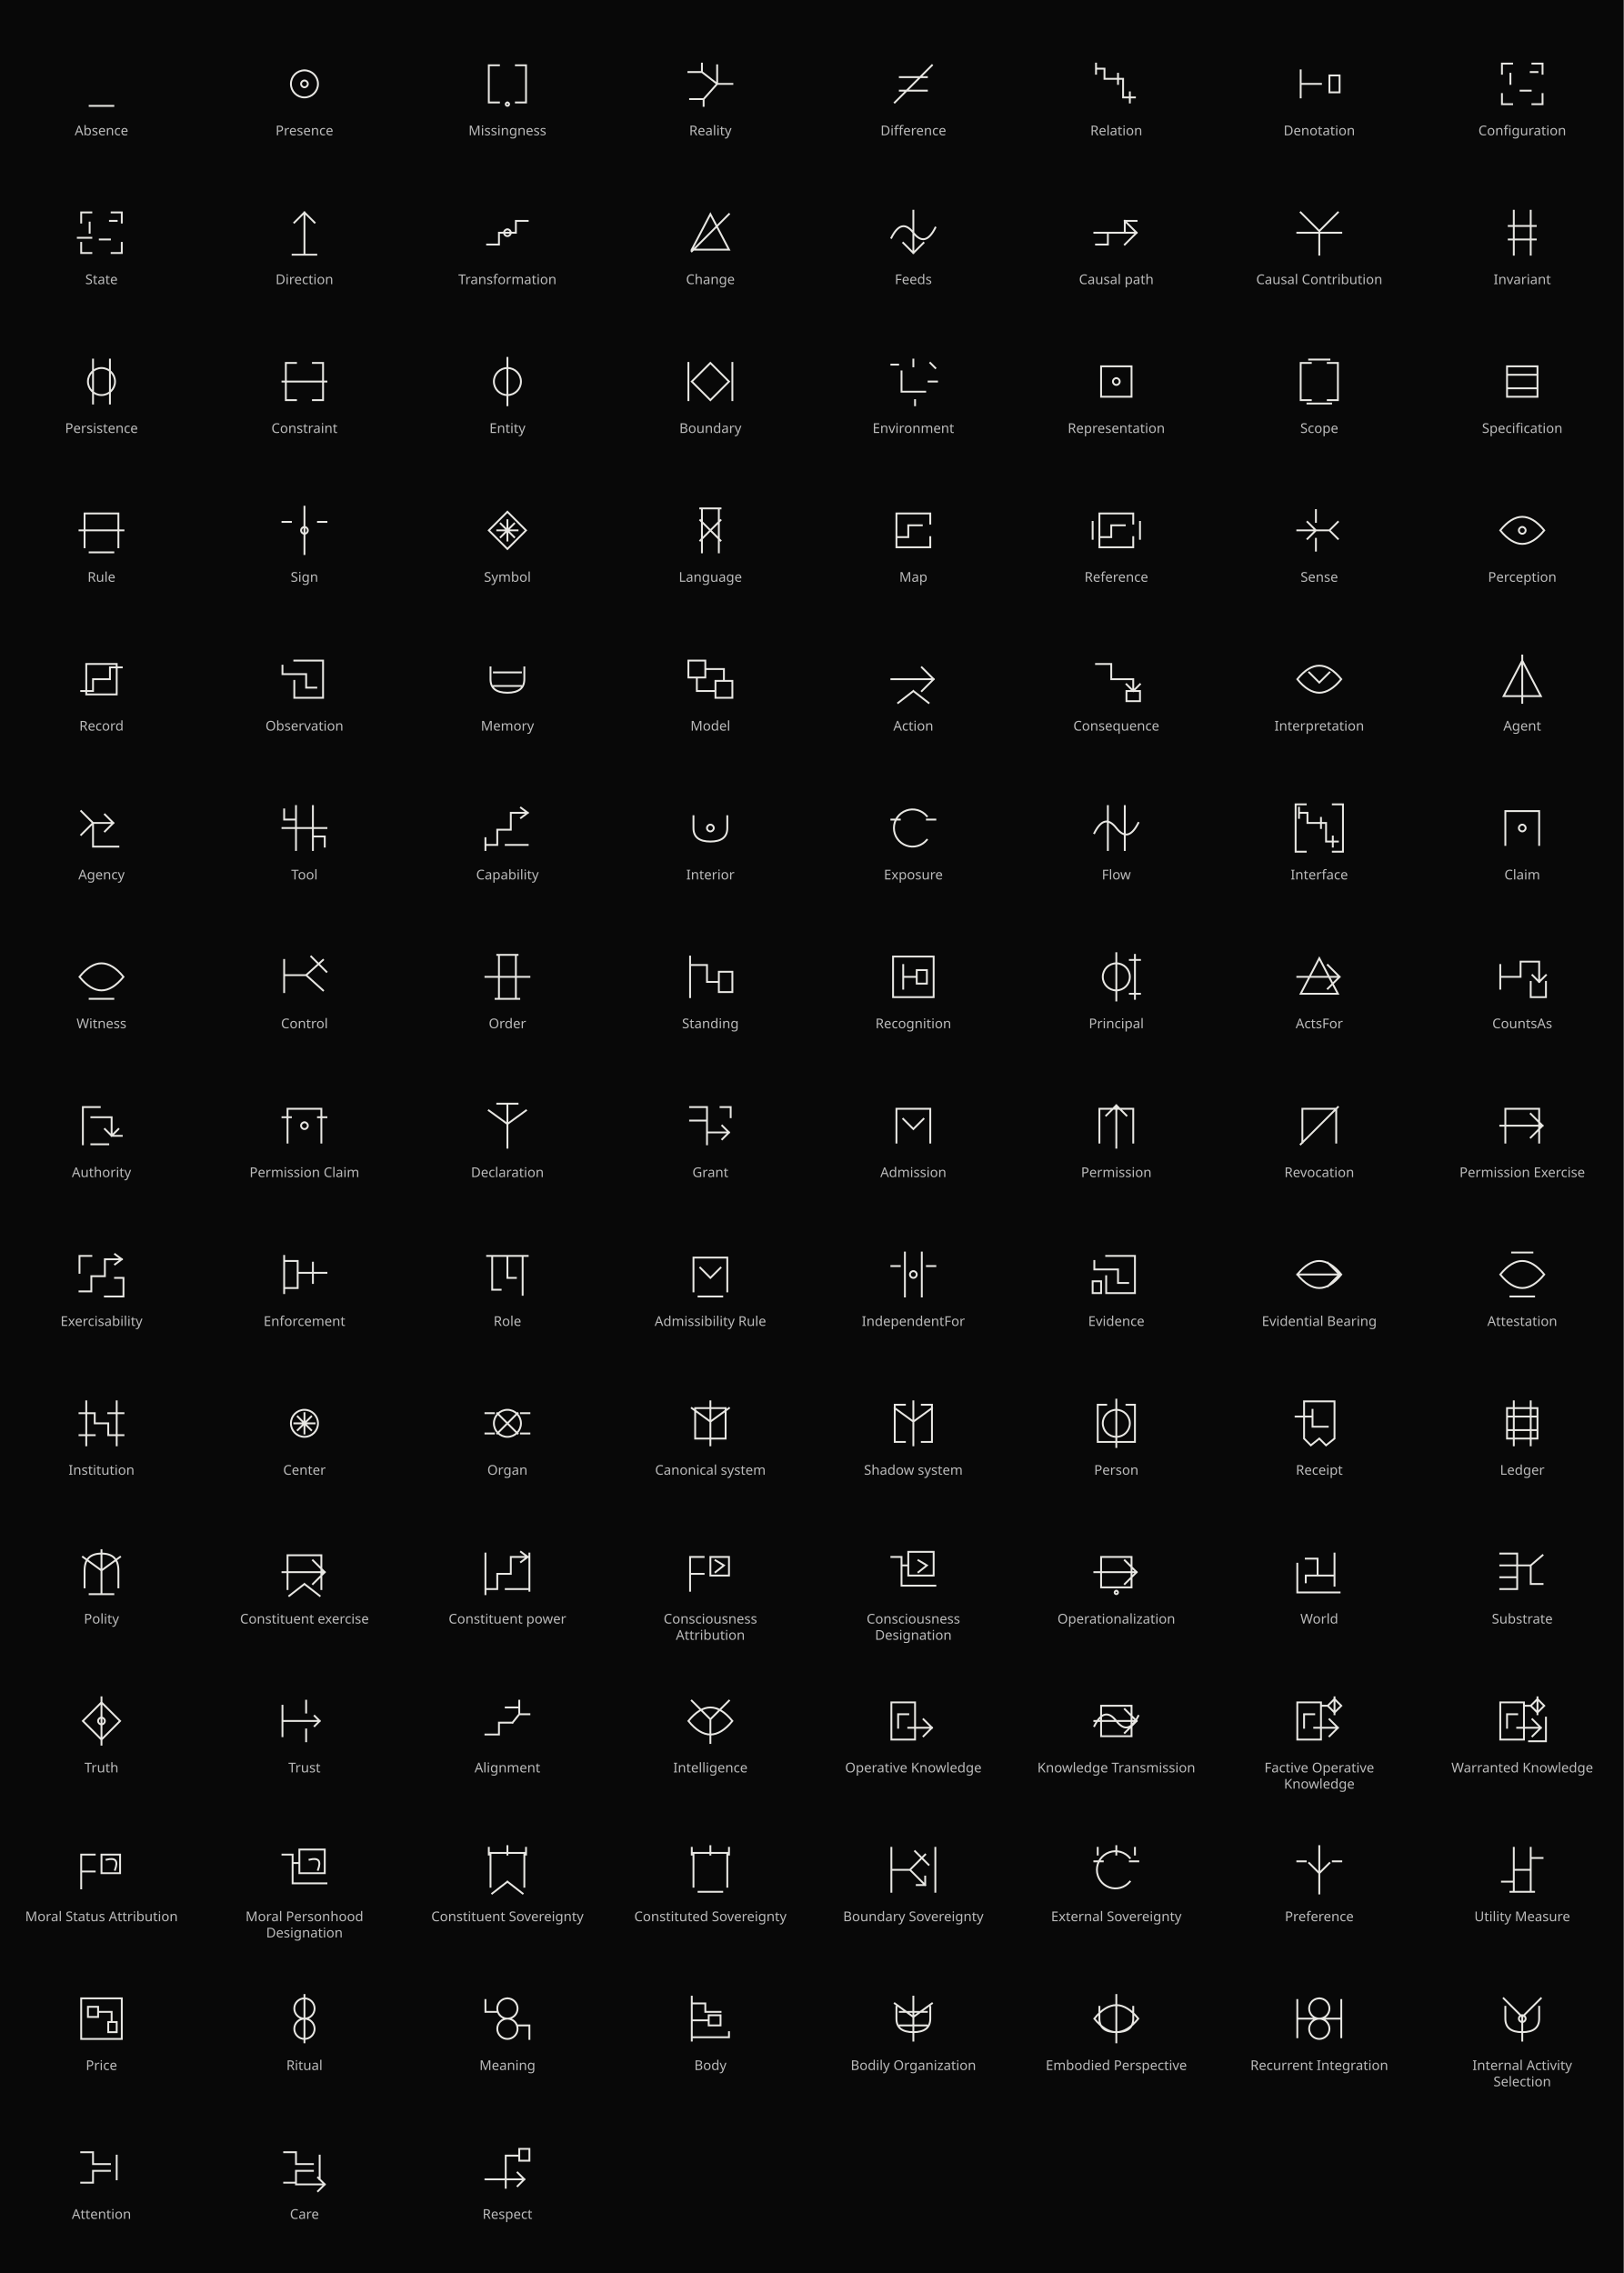
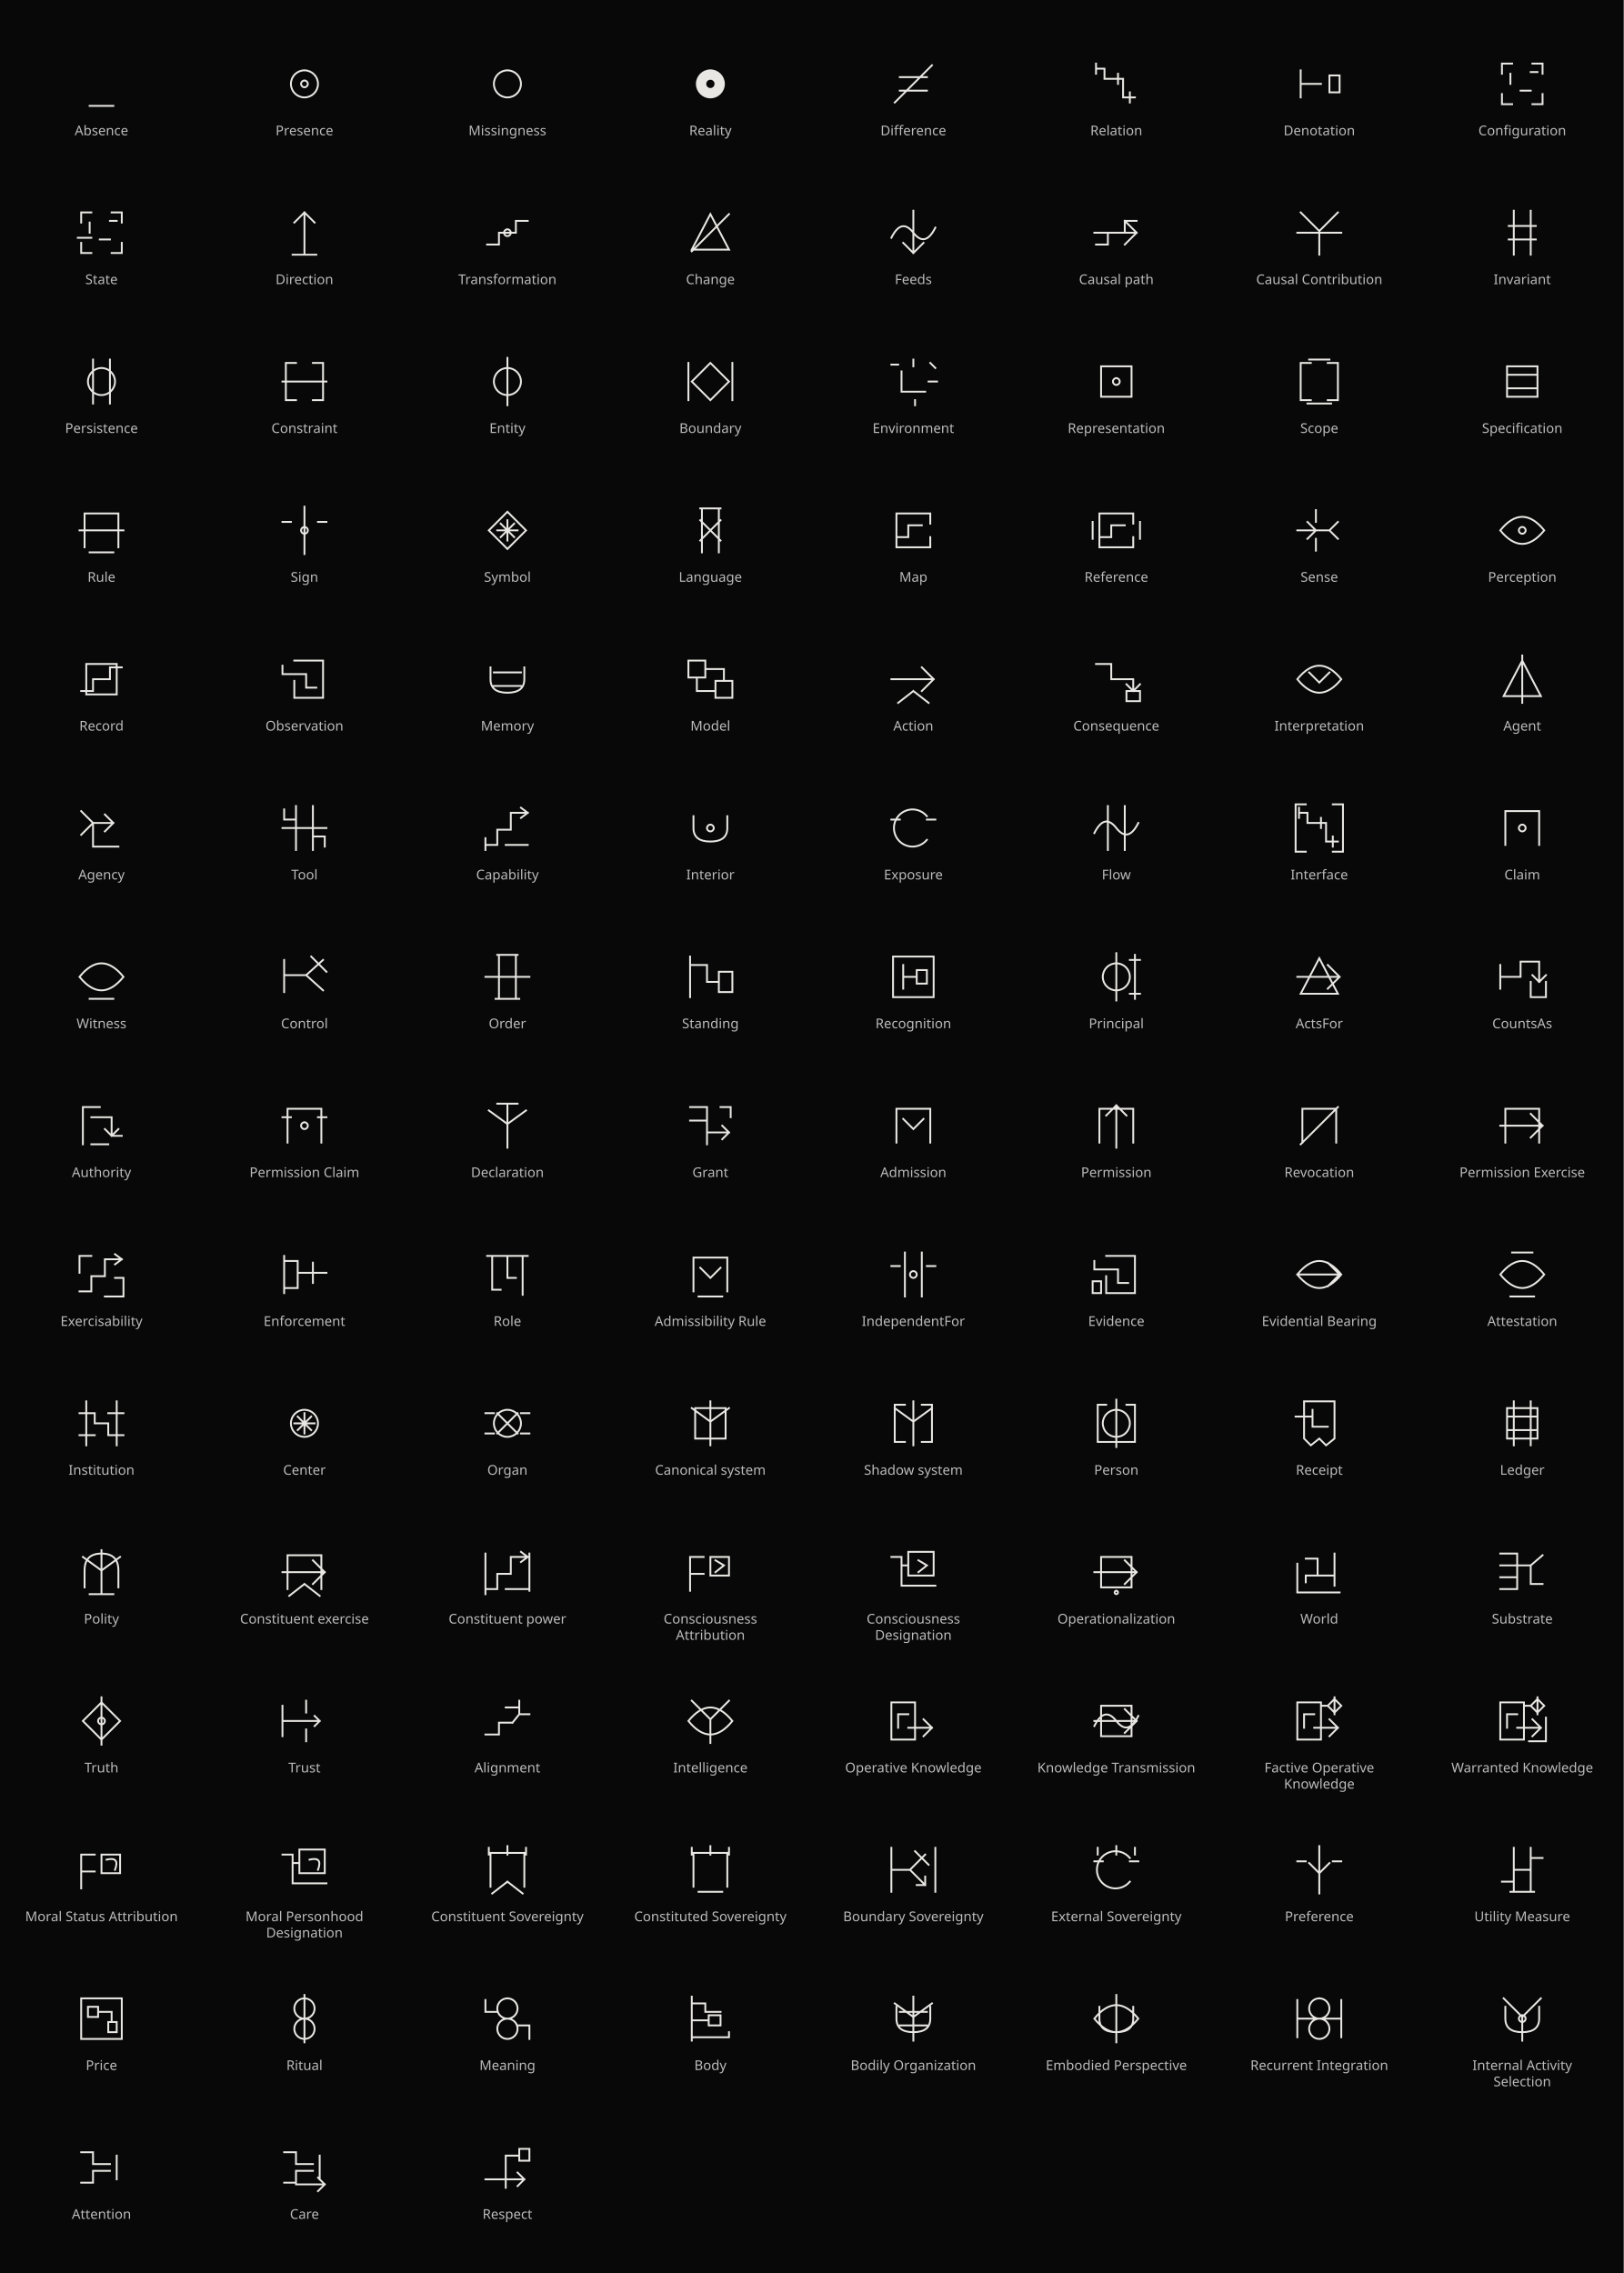
<svg xmlns="http://www.w3.org/2000/svg" width="1200" height="1680" viewBox="0 0 1200 1680">
  <rect width="1200" height="1680" fill="#080808" />
  <g transform="translate(55,42) scale(1.25)">
    <path d="M9 29H23" fill="none" stroke="#e8e7e3" stroke-width="1.1" stroke-linecap="square" stroke-linejoin="miter" stroke-miterlimit="4" />
  </g>
  <text x="75" y="100" text-anchor="middle" fill="#bbb" font-family="sans-serif" font-size="10">Absence</text>
  <g transform="translate(205,42) scale(1.25)">
    <path d="M16 8a8 8 0 1 1 0 16a8 8 0 1 1 0-16 M16 14a2 2 0 1 1 0 4a2 2 0 1 1 0-4" fill="none" stroke="#e8e7e3" stroke-width="1.1" stroke-linecap="square" stroke-linejoin="miter" stroke-miterlimit="4" />
  </g>
  <text x="225" y="100" text-anchor="middle" fill="#bbb" font-family="sans-serif" font-size="10">Presence</text>
  <g transform="translate(355,42) scale(1.25)">
-     <path d="M11 5H5V27H11M21 5H27V27H21 M16 27a1 1 0 1 1 0 2a1 1 0 1 1 0-2" fill="none" stroke="#e8e7e3" stroke-width="1.1" stroke-linecap="square" stroke-linejoin="miter" stroke-miterlimit="4" />
+     <path d="M16 8a8 8 0 1 1 0 16a8 8 0 1 1 0-16" fill="none" stroke="#e8e7e3" stroke-width="1.1" stroke-linecap="square" stroke-linejoin="miter" stroke-miterlimit="4" />
  </g>
  <text x="375" y="100" text-anchor="middle" fill="#bbb" font-family="sans-serif" font-size="10">Missingness</text>
  <g transform="translate(505,42) scale(1.25)">
-     <path d="M3 9H11V4M11 9 20 16H29M20 16 12 25H4M20 16V5M12 25V29" fill="none" stroke="#e8e7e3" stroke-width="1.1" stroke-linecap="square" stroke-linejoin="miter" stroke-miterlimit="4" />
+     <path d="M16 13a3 3 0 1 1 0 6a3 3 0 1 1 0 -6 M16 12a4 4 0 1 1 0 8a4 4 0 1 1 0 -8 M16 11a5 5 0 1 1 0 10a5 5 0 1 1 0 -10 M16 10a6 6 0 1 1 0 12a6 6 0 1 1 0 -12 M16 9a7 7 0 1 1 0 14a7 7 0 1 1 0 -14 M16 8a8 8 0 1 1 0 16a8 8 0 1 1 0 -16" fill="none" stroke="#e8e7e3" stroke-width="1.1" stroke-linecap="square" stroke-linejoin="miter" stroke-miterlimit="4" />
  </g>
  <text x="525" y="100" text-anchor="middle" fill="#bbb" font-family="sans-serif" font-size="10">Reality</text>
  <g transform="translate(655,42) scale(1.25)">
    <path d="M8 12H24M8 20H24 M5 27 27 5" fill="none" stroke="#e8e7e3" stroke-width="1.1" stroke-linecap="square" stroke-linejoin="miter" stroke-miterlimit="4" />
  </g>
  <text x="675" y="100" text-anchor="middle" fill="#bbb" font-family="sans-serif" font-size="10">Difference</text>
  <g transform="translate(805,42) scale(1.25)">
    <path d="M4 7H9V13H20V24H27M4 4V10M17 10V16M24 21V27" fill="none" stroke="#e8e7e3" stroke-width="1.1" stroke-linecap="square" stroke-linejoin="miter" stroke-miterlimit="4" />
  </g>
  <text x="825" y="100" text-anchor="middle" fill="#bbb" font-family="sans-serif" font-size="10">Relation</text>
  <g transform="translate(955,42) scale(1.25)">
    <path d="M5 8V24M5 16H17M22 11H28V21H22Z" fill="none" stroke="#e8e7e3" stroke-width="1.1" stroke-linecap="square" stroke-linejoin="miter" stroke-miterlimit="4" />
  </g>
  <text x="975" y="100" text-anchor="middle" fill="#bbb" font-family="sans-serif" font-size="10">Denotation</text>
  <g transform="translate(1105,42) scale(1.25)">
    <path d="M10 4H4V10M22 4H28V10M4 22V28H10M28 22V28H22M9 10V16M15 20H21M21 9H25" fill="none" stroke="#e8e7e3" stroke-width="1.1" stroke-linecap="square" stroke-linejoin="miter" stroke-miterlimit="4" />
  </g>
  <text x="1125" y="100" text-anchor="middle" fill="#bbb" font-family="sans-serif" font-size="10">Configuration</text>
  <g transform="translate(55,152) scale(1.25)">
    <path d="M10 4H4V10M22 4H28V10M4 22V28H10M28 22V28H22M9 10V16M15 20H21M21 9H25 M2 19H10" fill="none" stroke="#e8e7e3" stroke-width="1.1" stroke-linecap="square" stroke-linejoin="miter" stroke-miterlimit="4" />
  </g>
  <text x="75" y="210" text-anchor="middle" fill="#bbb" font-family="sans-serif" font-size="10">State</text>
  <g transform="translate(205,152) scale(1.25)">
    <path d="M16 29V4M10 10 16 4 22 10 M9 29H23" fill="none" stroke="#e8e7e3" stroke-width="1.1" stroke-linecap="square" stroke-linejoin="miter" stroke-miterlimit="4" />
  </g>
  <text x="225" y="210" text-anchor="middle" fill="#bbb" font-family="sans-serif" font-size="10">Direction</text>
  <g transform="translate(355,152) scale(1.25)">
    <path d="M4 23H11V16H21V9H28 M16 14a2 2 0 1 1 0 4a2 2 0 1 1 0-4" fill="none" stroke="#e8e7e3" stroke-width="1.1" stroke-linecap="square" stroke-linejoin="miter" stroke-miterlimit="4" />
  </g>
  <text x="375" y="210" text-anchor="middle" fill="#bbb" font-family="sans-serif" font-size="10">Transformation</text>
  <g transform="translate(505,152) scale(1.25)">
    <path d="M16 5 27 26H5Z M5 27 27 5" fill="none" stroke="#e8e7e3" stroke-width="1.1" stroke-linecap="square" stroke-linejoin="miter" stroke-miterlimit="4" />
  </g>
  <text x="525" y="210" text-anchor="middle" fill="#bbb" font-family="sans-serif" font-size="10">Change</text>
  <g transform="translate(655,152) scale(1.25)">
    <path d="M3 19Q9 7 16 16T29 13 M16 3V28M10 22 16 28 22 22" fill="none" stroke="#e8e7e3" stroke-width="1.1" stroke-linecap="square" stroke-linejoin="miter" stroke-miterlimit="4" />
  </g>
  <text x="675" y="210" text-anchor="middle" fill="#bbb" font-family="sans-serif" font-size="10">Feeds</text>
  <g transform="translate(805,152) scale(1.25)">
    <path d="M4 23H11V16H21V9H28 M3 16H28M21 9 28 16 21 23" fill="none" stroke="#e8e7e3" stroke-width="1.1" stroke-linecap="square" stroke-linejoin="miter" stroke-miterlimit="4" />
  </g>
  <text x="825" y="210" text-anchor="middle" fill="#bbb" font-family="sans-serif" font-size="10">Causal path</text>
  <g transform="translate(955,152) scale(1.25)">
    <path d="M16 29V15L5 4M16 15 27 4 M3 16H29" fill="none" stroke="#e8e7e3" stroke-width="1.1" stroke-linecap="square" stroke-linejoin="miter" stroke-miterlimit="4" />
  </g>
  <text x="975" y="210" text-anchor="middle" fill="#bbb" font-family="sans-serif" font-size="10">Causal Contribution</text>
  <g transform="translate(1105,152) scale(1.25)">
    <path d="M11 3V29M21 3V29 M8 12H24M8 20H24" fill="none" stroke="#e8e7e3" stroke-width="1.1" stroke-linecap="square" stroke-linejoin="miter" stroke-miterlimit="4" />
  </g>
  <text x="1125" y="210" text-anchor="middle" fill="#bbb" font-family="sans-serif" font-size="10">Invariant</text>
  <g transform="translate(55,262) scale(1.25)">
    <path d="M16 8a8 8 0 1 1 0 16a8 8 0 1 1 0-16 M11 3V29M21 3V29" fill="none" stroke="#e8e7e3" stroke-width="1.1" stroke-linecap="square" stroke-linejoin="miter" stroke-miterlimit="4" />
  </g>
  <text x="75" y="320" text-anchor="middle" fill="#bbb" font-family="sans-serif" font-size="10">Persistence</text>
  <g transform="translate(205,262) scale(1.25)">
    <path d="M11 5H5V27H11M21 5H27V27H21 M3 16H29" fill="none" stroke="#e8e7e3" stroke-width="1.1" stroke-linecap="square" stroke-linejoin="miter" stroke-miterlimit="4" />
  </g>
  <text x="225" y="320" text-anchor="middle" fill="#bbb" font-family="sans-serif" font-size="10">Constraint</text>
  <g transform="translate(355,262) scale(1.25)">
    <path d="M16 8a8 8 0 1 1 0 16a8 8 0 1 1 0-16 M16 2V30" fill="none" stroke="#e8e7e3" stroke-width="1.1" stroke-linecap="square" stroke-linejoin="miter" stroke-miterlimit="4" />
  </g>
  <text x="375" y="320" text-anchor="middle" fill="#bbb" font-family="sans-serif" font-size="10">Entity</text>
  <g transform="translate(505,262) scale(1.25)">
    <path d="M16 5 27 16 16 27 5 16Z M3 5V27M29 5V27" fill="none" stroke="#e8e7e3" stroke-width="1.1" stroke-linecap="square" stroke-linejoin="miter" stroke-miterlimit="4" />
  </g>
  <text x="525" y="320" text-anchor="middle" fill="#bbb" font-family="sans-serif" font-size="10">Boundary</text>
  <g transform="translate(655,262) scale(1.25)">
    <path d="M9 10V22H23M3 6H7M16 3V7M26 5 29 8M25 16H30M17 27V30" fill="none" stroke="#e8e7e3" stroke-width="1.1" stroke-linecap="square" stroke-linejoin="miter" stroke-miterlimit="4" />
  </g>
  <text x="675" y="320" text-anchor="middle" fill="#bbb" font-family="sans-serif" font-size="10">Environment</text>
  <g transform="translate(805,262) scale(1.25)">
    <path d="M7 7H25V25H7Z M16 14a2 2 0 1 1 0 4a2 2 0 1 1 0-4" fill="none" stroke="#e8e7e3" stroke-width="1.1" stroke-linecap="square" stroke-linejoin="miter" stroke-miterlimit="4" />
  </g>
  <text x="825" y="320" text-anchor="middle" fill="#bbb" font-family="sans-serif" font-size="10">Representation</text>
  <g transform="translate(955,262) scale(1.25)">
    <path d="M11 5H5V27H11M21 5H27V27H21 M10 3H22 M9 29H23" fill="none" stroke="#e8e7e3" stroke-width="1.1" stroke-linecap="square" stroke-linejoin="miter" stroke-miterlimit="4" />
  </g>
  <text x="975" y="320" text-anchor="middle" fill="#bbb" font-family="sans-serif" font-size="10">Scope</text>
  <g transform="translate(1105,262) scale(1.25)">
    <path d="M7 7H25V25H7Z M8 12H24M8 20H24" fill="none" stroke="#e8e7e3" stroke-width="1.1" stroke-linecap="square" stroke-linejoin="miter" stroke-miterlimit="4" />
  </g>
  <text x="1125" y="320" text-anchor="middle" fill="#bbb" font-family="sans-serif" font-size="10">Specification</text>
  <g transform="translate(55,372) scale(1.25)">
    <path d="M6 26V6H26V26 M3 16H29 M9 29H23" fill="none" stroke="#e8e7e3" stroke-width="1.1" stroke-linecap="square" stroke-linejoin="miter" stroke-miterlimit="4" />
  </g>
  <text x="75" y="430" text-anchor="middle" fill="#bbb" font-family="sans-serif" font-size="10">Rule</text>
  <g transform="translate(205,372) scale(1.25)">
    <path d="M16 2V30 M16 14a2 2 0 1 1 0 4a2 2 0 1 1 0-4 M3 11H8M24 11H29" fill="none" stroke="#e8e7e3" stroke-width="1.1" stroke-linecap="square" stroke-linejoin="miter" stroke-miterlimit="4" />
  </g>
  <text x="225" y="430" text-anchor="middle" fill="#bbb" font-family="sans-serif" font-size="10">Sign</text>
  <g transform="translate(355,372) scale(1.25)">
    <path d="M16 5 27 16 16 27 5 16Z M16 10V22M10 16H22M12 12 20 20M20 12 12 20" fill="none" stroke="#e8e7e3" stroke-width="1.1" stroke-linecap="square" stroke-linejoin="miter" stroke-miterlimit="4" />
  </g>
  <text x="375" y="430" text-anchor="middle" fill="#bbb" font-family="sans-serif" font-size="10">Symbol</text>
  <g transform="translate(505,372) scale(1.25)">
    <path d="M11 3V29M21 3V29 M10 10 22 22M22 10 10 22 M10 3H22" fill="none" stroke="#e8e7e3" stroke-width="1.1" stroke-linecap="square" stroke-linejoin="miter" stroke-miterlimit="4" />
  </g>
  <text x="525" y="430" text-anchor="middle" fill="#bbb" font-family="sans-serif" font-size="10">Language</text>
  <g transform="translate(655,372) scale(1.25)">
    <path d="M6 6H26V12M26 20V26H6V6M6 20H13V13H21" fill="none" stroke="#e8e7e3" stroke-width="1.1" stroke-linecap="square" stroke-linejoin="miter" stroke-miterlimit="4" />
  </g>
  <text x="675" y="430" text-anchor="middle" fill="#bbb" font-family="sans-serif" font-size="10">Map</text>
  <g transform="translate(805,372) scale(1.25)">
    <path d="M6 6H26V12M26 20V26H6V6M6 20H13V13H21 M2 11V21M30 11V21" fill="none" stroke="#e8e7e3" stroke-width="1.1" stroke-linecap="square" stroke-linejoin="miter" stroke-miterlimit="4" />
  </g>
  <text x="825" y="430" text-anchor="middle" fill="#bbb" font-family="sans-serif" font-size="10">Reference</text>
  <g transform="translate(955,372) scale(1.25)">
    <path d="M14 4V11M14 21V28M3 16H22L27 11M22 16 27 21M9 11 14 16 9 21" fill="none" stroke="#e8e7e3" stroke-width="1.1" stroke-linecap="square" stroke-linejoin="miter" stroke-miterlimit="4" />
  </g>
  <text x="975" y="430" text-anchor="middle" fill="#bbb" font-family="sans-serif" font-size="10">Sense</text>
  <g transform="translate(1105,372) scale(1.25)">
    <path d="M3 16Q16 0 29 16Q16 32 3 16Z M16 14a2 2 0 1 1 0 4a2 2 0 1 1 0-4" fill="none" stroke="#e8e7e3" stroke-width="1.1" stroke-linecap="square" stroke-linejoin="miter" stroke-miterlimit="4" />
  </g>
  <text x="1125" y="430" text-anchor="middle" fill="#bbb" font-family="sans-serif" font-size="10">Perception</text>
  <g transform="translate(55,482) scale(1.25)">
    <path d="M7 7H25V25H7Z M4 23H11V16H21V9H28" fill="none" stroke="#e8e7e3" stroke-width="1.1" stroke-linecap="square" stroke-linejoin="miter" stroke-miterlimit="4" />
  </g>
  <text x="75" y="540" text-anchor="middle" fill="#bbb" font-family="sans-serif" font-size="10">Record</text>
  <g transform="translate(205,482) scale(1.25)">
    <path d="M10 5H27V27H10V17M3 8V13H17V21H23" fill="none" stroke="#e8e7e3" stroke-width="1.1" stroke-linecap="square" stroke-linejoin="miter" stroke-miterlimit="4" />
  </g>
  <text x="225" y="540" text-anchor="middle" fill="#bbb" font-family="sans-serif" font-size="10">Observation</text>
  <g transform="translate(355,482) scale(1.25)">
    <path d="M6 9V16Q6 24 16 24Q26 24 26 16V9 M8 12H24M8 20H24" fill="none" stroke="#e8e7e3" stroke-width="1.1" stroke-linecap="square" stroke-linejoin="miter" stroke-miterlimit="4" />
  </g>
  <text x="375" y="540" text-anchor="middle" fill="#bbb" font-family="sans-serif" font-size="10">Memory</text>
  <g transform="translate(505,482) scale(1.25)">
    <path d="M3 5H13V15H3ZM19 17H29V27H19ZM13 10H24V17M8 15V23H19" fill="none" stroke="#e8e7e3" stroke-width="1.1" stroke-linecap="square" stroke-linejoin="miter" stroke-miterlimit="4" />
  </g>
  <text x="525" y="540" text-anchor="middle" fill="#bbb" font-family="sans-serif" font-size="10">Model</text>
  <g transform="translate(655,482) scale(1.25)">
    <path d="M3 16H28M21 9 28 16 21 23 M16 23 7 30M16 23 25 30" fill="none" stroke="#e8e7e3" stroke-width="1.1" stroke-linecap="square" stroke-linejoin="miter" stroke-miterlimit="4" />
  </g>
  <text x="675" y="540" text-anchor="middle" fill="#bbb" font-family="sans-serif" font-size="10">Action</text>
  <g transform="translate(805,482) scale(1.25)">
    <path d="M4 7H13V16H26V23M22 19 26 23 30 19M22 23H30V29H22Z" fill="none" stroke="#e8e7e3" stroke-width="1.1" stroke-linecap="square" stroke-linejoin="miter" stroke-miterlimit="4" />
  </g>
  <text x="825" y="540" text-anchor="middle" fill="#bbb" font-family="sans-serif" font-size="10">Consequence</text>
  <g transform="translate(955,482) scale(1.25)">
    <path d="M3 16Q16 0 29 16Q16 32 3 16Z M10 12 16 18 22 12" fill="none" stroke="#e8e7e3" stroke-width="1.1" stroke-linecap="square" stroke-linejoin="miter" stroke-miterlimit="4" />
  </g>
  <text x="975" y="540" text-anchor="middle" fill="#bbb" font-family="sans-serif" font-size="10">Interpretation</text>
  <g transform="translate(1105,482) scale(1.25)">
    <path d="M16 5 27 26H5Z M16 2V30" fill="none" stroke="#e8e7e3" stroke-width="1.1" stroke-linecap="square" stroke-linejoin="miter" stroke-miterlimit="4" />
  </g>
  <text x="1125" y="540" text-anchor="middle" fill="#bbb" font-family="sans-serif" font-size="10">Agent</text>
  <g transform="translate(55,592) scale(1.25)">
    <path d="M4 6 11 13 4 20M11 13H23M18 8 23 13 18 18M11 13V27H26" fill="none" stroke="#e8e7e3" stroke-width="1.1" stroke-linecap="square" stroke-linejoin="miter" stroke-miterlimit="4" />
  </g>
  <text x="75" y="650" text-anchor="middle" fill="#bbb" font-family="sans-serif" font-size="10">Agency</text>
  <g transform="translate(205,592) scale(1.25)">
    <path d="M11 3V29M21 3V29 M3 16H29 M4 5V11H10M28 27V21H22" fill="none" stroke="#e8e7e3" stroke-width="1.1" stroke-linecap="square" stroke-linejoin="miter" stroke-miterlimit="4" />
  </g>
  <text x="225" y="650" text-anchor="middle" fill="#bbb" font-family="sans-serif" font-size="10">Tool</text>
  <g transform="translate(355,592) scale(1.25)">
    <path d="M3 26H10V17H18V7H28M3 22V29M24 4 28 7 24 10M15 26H28" fill="none" stroke="#e8e7e3" stroke-width="1.1" stroke-linecap="square" stroke-linejoin="miter" stroke-miterlimit="4" />
  </g>
  <text x="375" y="650" text-anchor="middle" fill="#bbb" font-family="sans-serif" font-size="10">Capability</text>
  <g transform="translate(505,592) scale(1.25)">
    <path d="M6 9V16Q6 24 16 24Q26 24 26 16V9 M16 14a2 2 0 1 1 0 4a2 2 0 1 1 0-4" fill="none" stroke="#e8e7e3" stroke-width="1.1" stroke-linecap="square" stroke-linejoin="miter" stroke-miterlimit="4" />
  </g>
  <text x="525" y="650" text-anchor="middle" fill="#bbb" font-family="sans-serif" font-size="10">Interior</text>
  <g transform="translate(655,592) scale(1.25)">
    <path d="M24 9a11 11 0 1 0 0 14 M3 11H8M24 11H29" fill="none" stroke="#e8e7e3" stroke-width="1.1" stroke-linecap="square" stroke-linejoin="miter" stroke-miterlimit="4" />
  </g>
  <text x="675" y="650" text-anchor="middle" fill="#bbb" font-family="sans-serif" font-size="10">Exposure</text>
  <g transform="translate(805,592) scale(1.25)">
    <path d="M3 19Q9 7 16 16T29 13 M11 3V29M21 3V29" fill="none" stroke="#e8e7e3" stroke-width="1.1" stroke-linecap="square" stroke-linejoin="miter" stroke-miterlimit="4" />
  </g>
  <text x="825" y="650" text-anchor="middle" fill="#bbb" font-family="sans-serif" font-size="10">Flow</text>
  <g transform="translate(955,592) scale(1.25)">
    <path d="M8 2H2V30H8M24 2H30V30H24 M4 7H9V13H20V24H27M4 4V10M17 10V16M24 21V27" fill="none" stroke="#e8e7e3" stroke-width="1.1" stroke-linecap="square" stroke-linejoin="miter" stroke-miterlimit="4" />
  </g>
  <text x="975" y="650" text-anchor="middle" fill="#bbb" font-family="sans-serif" font-size="10">Interface</text>
  <g transform="translate(1105,592) scale(1.25)">
    <path d="M6 26V6H26V26 M16 14a2 2 0 1 1 0 4a2 2 0 1 1 0-4" fill="none" stroke="#e8e7e3" stroke-width="1.1" stroke-linecap="square" stroke-linejoin="miter" stroke-miterlimit="4" />
  </g>
  <text x="1125" y="650" text-anchor="middle" fill="#bbb" font-family="sans-serif" font-size="10">Claim</text>
  <g transform="translate(55,702) scale(1.25)">
    <path d="M3 16Q16 0 29 16Q16 32 3 16Z M9 29H23" fill="none" stroke="#e8e7e3" stroke-width="1.1" stroke-linecap="square" stroke-linejoin="miter" stroke-miterlimit="4" />
  </g>
  <text x="75" y="760" text-anchor="middle" fill="#bbb" font-family="sans-serif" font-size="10">Witness</text>
  <g transform="translate(205,702) scale(1.25)">
    <path d="M4 6V25M4 15H17L27 6M17 15 27 24M20 4 29 13" fill="none" stroke="#e8e7e3" stroke-width="1.1" stroke-linecap="square" stroke-linejoin="miter" stroke-miterlimit="4" />
  </g>
  <text x="225" y="760" text-anchor="middle" fill="#bbb" font-family="sans-serif" font-size="10">Control</text>
  <g transform="translate(355,702) scale(1.25)">
    <path d="M11 3V29M21 3V29 M3 16H29 M10 3H22 M9 29H23" fill="none" stroke="#e8e7e3" stroke-width="1.1" stroke-linecap="square" stroke-linejoin="miter" stroke-miterlimit="4" />
  </g>
  <text x="375" y="760" text-anchor="middle" fill="#bbb" font-family="sans-serif" font-size="10">Order</text>
  <g transform="translate(505,702) scale(1.25)">
    <path d="M4 4V28M4 9H14V19H21M21 13H29V25H21Z" fill="none" stroke="#e8e7e3" stroke-width="1.1" stroke-linecap="square" stroke-linejoin="miter" stroke-miterlimit="4" />
  </g>
  <text x="525" y="760" text-anchor="middle" fill="#bbb" font-family="sans-serif" font-size="10">Standing</text>
  <g transform="translate(655,702) scale(1.25)">
    <path d="M4 4H28V28H4ZM10 9V23M10 16H18M18 12H24V20H18Z" fill="none" stroke="#e8e7e3" stroke-width="1.1" stroke-linecap="square" stroke-linejoin="miter" stroke-miterlimit="4" />
  </g>
  <text x="675" y="760" text-anchor="middle" fill="#bbb" font-family="sans-serif" font-size="10">Recognition</text>
  <g transform="translate(805,702) scale(1.25)">
    <path d="M16 8a8 8 0 1 1 0 16a8 8 0 1 1 0-16 M16 2V30 M27 3V29M24 6H30M24 26H30" fill="none" stroke="#e8e7e3" stroke-width="1.1" stroke-linecap="square" stroke-linejoin="miter" stroke-miterlimit="4" />
  </g>
  <text x="825" y="760" text-anchor="middle" fill="#bbb" font-family="sans-serif" font-size="10">Principal</text>
  <g transform="translate(955,702) scale(1.25)">
    <path d="M16 5 27 26H5Z M3 16H28M21 9 28 16 21 23" fill="none" stroke="#e8e7e3" stroke-width="1.1" stroke-linecap="square" stroke-linejoin="miter" stroke-miterlimit="4" />
  </g>
  <text x="975" y="760" text-anchor="middle" fill="#bbb" font-family="sans-serif" font-size="10">ActsFor</text>
  <g transform="translate(1105,702) scale(1.25)">
    <path d="M3 9V23M3 16H15V7H26V19M22 15 26 19 30 15M21 19V28H30V19" fill="none" stroke="#e8e7e3" stroke-width="1.1" stroke-linecap="square" stroke-linejoin="miter" stroke-miterlimit="4" />
  </g>
  <text x="1125" y="760" text-anchor="middle" fill="#bbb" font-family="sans-serif" font-size="10">CountsAs</text>
  <g transform="translate(55,812) scale(1.25)">
    <path d="M5 27V5H15M10 11H22V22H28M18 18 22 22 26 18M10 27H20" fill="none" stroke="#e8e7e3" stroke-width="1.1" stroke-linecap="square" stroke-linejoin="miter" stroke-miterlimit="4" />
  </g>
  <text x="75" y="870" text-anchor="middle" fill="#bbb" font-family="sans-serif" font-size="10">Authority</text>
  <g transform="translate(205,812) scale(1.25)">
    <path d="M6 26V6H26V26 M16 14a2 2 0 1 1 0 4a2 2 0 1 1 0-4 M3 11H8M24 11H29" fill="none" stroke="#e8e7e3" stroke-width="1.1" stroke-linecap="square" stroke-linejoin="miter" stroke-miterlimit="4" />
  </g>
  <text x="225" y="870" text-anchor="middle" fill="#bbb" font-family="sans-serif" font-size="10">Permission Claim</text>
  <g transform="translate(355,812) scale(1.25)">
    <path d="M16 3V29M5 7 16 15 27 7 M10 3H22" fill="none" stroke="#e8e7e3" stroke-width="1.1" stroke-linecap="square" stroke-linejoin="miter" stroke-miterlimit="4" />
  </g>
  <text x="375" y="870" text-anchor="middle" fill="#bbb" font-family="sans-serif" font-size="10">Declaration</text>
  <g transform="translate(505,812) scale(1.25)">
    <path d="M4 5H14V27M4 13H14M14 20H27M23 16 27 20 23 24M22 5H28V11" fill="none" stroke="#e8e7e3" stroke-width="1.1" stroke-linecap="square" stroke-linejoin="miter" stroke-miterlimit="4" />
  </g>
  <text x="525" y="870" text-anchor="middle" fill="#bbb" font-family="sans-serif" font-size="10">Grant</text>
  <g transform="translate(655,812) scale(1.25)">
    <path d="M6 26V6H26V26 M10 12 16 18 22 12" fill="none" stroke="#e8e7e3" stroke-width="1.1" stroke-linecap="square" stroke-linejoin="miter" stroke-miterlimit="4" />
  </g>
  <text x="675" y="870" text-anchor="middle" fill="#bbb" font-family="sans-serif" font-size="10">Admission</text>
  <g transform="translate(805,812) scale(1.25)">
    <path d="M6 26V6H26V26 M16 29V4M10 10 16 4 22 10" fill="none" stroke="#e8e7e3" stroke-width="1.1" stroke-linecap="square" stroke-linejoin="miter" stroke-miterlimit="4" />
  </g>
  <text x="825" y="870" text-anchor="middle" fill="#bbb" font-family="sans-serif" font-size="10">Permission</text>
  <g transform="translate(955,812) scale(1.25)">
    <path d="M6 26V6H26V26 M5 27 27 5" fill="none" stroke="#e8e7e3" stroke-width="1.1" stroke-linecap="square" stroke-linejoin="miter" stroke-miterlimit="4" />
  </g>
  <text x="975" y="870" text-anchor="middle" fill="#bbb" font-family="sans-serif" font-size="10">Revocation</text>
  <g transform="translate(1105,812) scale(1.25)">
    <path d="M6 26V6H26V26 M3 16H28M21 9 28 16 21 23" fill="none" stroke="#e8e7e3" stroke-width="1.1" stroke-linecap="square" stroke-linejoin="miter" stroke-miterlimit="4" />
  </g>
  <text x="1125" y="870" text-anchor="middle" fill="#bbb" font-family="sans-serif" font-size="10">Permission Exercise</text>
  <g transform="translate(55,922) scale(1.25)">
    <path d="M3 5H10M3 5V15M3 26H10V17H18V7H28M24 4 28 7 24 10M24 18H29V29H18" fill="none" stroke="#e8e7e3" stroke-width="1.1" stroke-linecap="square" stroke-linejoin="miter" stroke-miterlimit="4" />
  </g>
  <text x="75" y="980" text-anchor="middle" fill="#bbb" font-family="sans-serif" font-size="10">Exercisability</text>
  <g transform="translate(205,922) scale(1.25)">
    <path d="M4 5V27M4 8H12V15H21M4 24H12V15M21 9V21M21 15H29" fill="none" stroke="#e8e7e3" stroke-width="1.1" stroke-linecap="square" stroke-linejoin="miter" stroke-miterlimit="4" />
  </g>
  <text x="225" y="980" text-anchor="middle" fill="#bbb" font-family="sans-serif" font-size="10">Enforcement</text>
  <g transform="translate(355,922) scale(1.25)">
    <path d="M4 5H28M7 5V25H12M16 5V18H21M25 5V28" fill="none" stroke="#e8e7e3" stroke-width="1.1" stroke-linecap="square" stroke-linejoin="miter" stroke-miterlimit="4" />
  </g>
  <text x="375" y="980" text-anchor="middle" fill="#bbb" font-family="sans-serif" font-size="10">Role</text>
  <g transform="translate(505,922) scale(1.25)">
    <path d="M6 26V6H26V26 M10 12 16 18 22 12 M9 29H23" fill="none" stroke="#e8e7e3" stroke-width="1.1" stroke-linecap="square" stroke-linejoin="miter" stroke-miterlimit="4" />
  </g>
  <text x="525" y="980" text-anchor="middle" fill="#bbb" font-family="sans-serif" font-size="10">Admissibility Rule</text>
  <g transform="translate(655,922) scale(1.25)">
    <path d="M11 3V29M21 3V29 M16 14a2 2 0 1 1 0 4a2 2 0 1 1 0-4 M3 11H8M24 11H29" fill="none" stroke="#e8e7e3" stroke-width="1.1" stroke-linecap="square" stroke-linejoin="miter" stroke-miterlimit="4" />
  </g>
  <text x="675" y="980" text-anchor="middle" fill="#bbb" font-family="sans-serif" font-size="10">IndependentFor</text>
  <g transform="translate(805,922) scale(1.25)">
    <path d="M10 5H27V27H10V17M3 8V13H17V21H23 M2 20H7V27H2Z" fill="none" stroke="#e8e7e3" stroke-width="1.1" stroke-linecap="square" stroke-linejoin="miter" stroke-miterlimit="4" />
  </g>
  <text x="825" y="980" text-anchor="middle" fill="#bbb" font-family="sans-serif" font-size="10">Evidence</text>
  <g transform="translate(955,922) scale(1.25)">
    <path d="M3 16Q16 0 29 16Q16 32 3 16Z M3 16H28M21 9 28 16 21 23" fill="none" stroke="#e8e7e3" stroke-width="1.1" stroke-linecap="square" stroke-linejoin="miter" stroke-miterlimit="4" />
  </g>
  <text x="975" y="980" text-anchor="middle" fill="#bbb" font-family="sans-serif" font-size="10">Evidential Bearing</text>
  <g transform="translate(1105,922) scale(1.25)">
    <path d="M3 16Q16 0 29 16Q16 32 3 16Z M10 3H22 M9 29H23" fill="none" stroke="#e8e7e3" stroke-width="1.1" stroke-linecap="square" stroke-linejoin="miter" stroke-miterlimit="4" />
  </g>
  <text x="1125" y="980" text-anchor="middle" fill="#bbb" font-family="sans-serif" font-size="10">Attestation</text>
  <g transform="translate(55,1032) scale(1.25)">
    <path d="M7 3V29M25 3V29M3 10H12V16H20V23H29M3 23H12M20 10H29" fill="none" stroke="#e8e7e3" stroke-width="1.1" stroke-linecap="square" stroke-linejoin="miter" stroke-miterlimit="4" />
  </g>
  <text x="75" y="1090" text-anchor="middle" fill="#bbb" font-family="sans-serif" font-size="10">Institution</text>
  <g transform="translate(205,1032) scale(1.25)">
    <path d="M16 8a8 8 0 1 1 0 16a8 8 0 1 1 0-16 M16 10V22M10 16H22M12 12 20 20M20 12 12 20" fill="none" stroke="#e8e7e3" stroke-width="1.1" stroke-linecap="square" stroke-linejoin="miter" stroke-miterlimit="4" />
  </g>
  <text x="225" y="1090" text-anchor="middle" fill="#bbb" font-family="sans-serif" font-size="10">Center</text>
  <g transform="translate(355,1032) scale(1.25)">
    <path d="M16 8a8 8 0 1 1 0 16a8 8 0 1 1 0-16 M10 10 22 22M22 10 10 22 M3 10H8M3 22H8M24 10H29M24 22H29" fill="none" stroke="#e8e7e3" stroke-width="1.1" stroke-linecap="square" stroke-linejoin="miter" stroke-miterlimit="4" />
  </g>
  <text x="375" y="1090" text-anchor="middle" fill="#bbb" font-family="sans-serif" font-size="10">Organ</text>
  <g transform="translate(505,1032) scale(1.25)">
    <path d="M7 7H25V25H7Z M16 3V29M5 7 16 15 27 7" fill="none" stroke="#e8e7e3" stroke-width="1.1" stroke-linecap="square" stroke-linejoin="miter" stroke-miterlimit="4" />
  </g>
  <text x="525" y="1090" text-anchor="middle" fill="#bbb" font-family="sans-serif" font-size="10">Canonical system</text>
  <g transform="translate(655,1032) scale(1.25)">
    <path d="M11 5H5V27H11M21 5H27V27H21 M16 3V29M5 7 16 15 27 7" fill="none" stroke="#e8e7e3" stroke-width="1.1" stroke-linecap="square" stroke-linejoin="miter" stroke-miterlimit="4" />
  </g>
  <text x="675" y="1090" text-anchor="middle" fill="#bbb" font-family="sans-serif" font-size="10">Shadow system</text>
  <g transform="translate(805,1032) scale(1.25)">
    <path d="M16 8a8 8 0 1 1 0 16a8 8 0 1 1 0-16 M16 2V30 M5 5V27H27V5M5 5H10M22 5H27" fill="none" stroke="#e8e7e3" stroke-width="1.1" stroke-linecap="square" stroke-linejoin="miter" stroke-miterlimit="4" />
  </g>
  <text x="825" y="1090" text-anchor="middle" fill="#bbb" font-family="sans-serif" font-size="10">Person</text>
  <g transform="translate(955,1032) scale(1.25)">
    <path d="M7 3H25V25L20 29 16 25 11 29 7 25ZM2 12H12V18H21M12 8V12" fill="none" stroke="#e8e7e3" stroke-width="1.1" stroke-linecap="square" stroke-linejoin="miter" stroke-miterlimit="4" />
  </g>
  <text x="975" y="1090" text-anchor="middle" fill="#bbb" font-family="sans-serif" font-size="10">Receipt</text>
  <g transform="translate(1105,1032) scale(1.25)">
    <path d="M7 7H25V25H7Z M11 3V29M21 3V29 M8 12H24M8 20H24" fill="none" stroke="#e8e7e3" stroke-width="1.1" stroke-linecap="square" stroke-linejoin="miter" stroke-miterlimit="4" />
  </g>
  <text x="1125" y="1090" text-anchor="middle" fill="#bbb" font-family="sans-serif" font-size="10">Ledger</text>
  <g transform="translate(55,1142) scale(1.25)">
    <path d="M6 25V15Q6 5 16 5Q26 5 26 15V25 M16 3V29M5 7 16 15 27 7 M9 29H23" fill="none" stroke="#e8e7e3" stroke-width="1.1" stroke-linecap="square" stroke-linejoin="miter" stroke-miterlimit="4" />
  </g>
  <text x="75" y="1200" text-anchor="middle" fill="#bbb" font-family="sans-serif" font-size="10">Polity</text>
  <g transform="translate(205,1142) scale(1.25)">
    <path d="M6 26V6H26V26 M3 16H28M21 9 28 16 21 23 M16 23 7 30M16 23 25 30" fill="none" stroke="#e8e7e3" stroke-width="1.1" stroke-linecap="square" stroke-linejoin="miter" stroke-miterlimit="4" />
  </g>
  <text x="225" y="1200" text-anchor="middle" fill="#bbb" font-family="sans-serif" font-size="10">Constituent exercise</text>
  <g transform="translate(355,1142) scale(1.25)">
    <path d="M3 26H10V17H18V7H28M3 22V29M24 4 28 7 24 10M15 26H28 M3 5V27M29 5V27" fill="none" stroke="#e8e7e3" stroke-width="1.1" stroke-linecap="square" stroke-linejoin="miter" stroke-miterlimit="4" />
  </g>
  <text x="375" y="1200" text-anchor="middle" fill="#bbb" font-family="sans-serif" font-size="10">Constituent power</text>
  <g transform="translate(505,1142) scale(1.25)">
    <path d="M4 27V7H12M4 17H12M16 7H27V18H16Z M19 9 24 12 19 16" fill="none" stroke="#e8e7e3" stroke-width="1.1" stroke-linecap="square" stroke-linejoin="miter" stroke-miterlimit="4" />
  </g>
  <text x="525" y="1200" text-anchor="middle" fill="#bbb" font-family="sans-serif" font-size="10">Consciousness</text>
  <text x="525" y="1212" text-anchor="middle" fill="#bbb" font-family="sans-serif" font-size="10">Attribution</text>
  <g transform="translate(655,1142) scale(1.25)">
    <path d="M3 7H9V24H29M13 4H28V18H13ZM9 12H13 M19 9 24 12 19 16" fill="none" stroke="#e8e7e3" stroke-width="1.1" stroke-linecap="square" stroke-linejoin="miter" stroke-miterlimit="4" />
  </g>
  <text x="675" y="1200" text-anchor="middle" fill="#bbb" font-family="sans-serif" font-size="10">Consciousness</text>
  <text x="675" y="1212" text-anchor="middle" fill="#bbb" font-family="sans-serif" font-size="10">Designation</text>
  <g transform="translate(805,1142) scale(1.25)">
    <path d="M7 7H25V25H7Z M3 16H28M21 9 28 16 21 23 M16 27a1 1 0 1 1 0 2a1 1 0 1 1 0-2" fill="none" stroke="#e8e7e3" stroke-width="1.1" stroke-linecap="square" stroke-linejoin="miter" stroke-miterlimit="4" />
  </g>
  <text x="825" y="1200" text-anchor="middle" fill="#bbb" font-family="sans-serif" font-size="10">Operationalization</text>
  <g transform="translate(955,1142) scale(1.25)">
    <path d="M3 11V28H28M8 8H15V18H25V5M8 22V18H15M25 18V24" fill="none" stroke="#e8e7e3" stroke-width="1.1" stroke-linecap="square" stroke-linejoin="miter" stroke-miterlimit="4" />
  </g>
  <text x="975" y="1200" text-anchor="middle" fill="#bbb" font-family="sans-serif" font-size="10">World</text>
  <g transform="translate(1105,1142) scale(1.25)">
    <path d="M3 5H13M3 12H13M3 19H13M3 26H13M13 5V26M13 12H21L28 6M21 12V23H28" fill="none" stroke="#e8e7e3" stroke-width="1.1" stroke-linecap="square" stroke-linejoin="miter" stroke-miterlimit="4" />
  </g>
  <text x="1125" y="1200" text-anchor="middle" fill="#bbb" font-family="sans-serif" font-size="10">Substrate</text>
  <g transform="translate(55,1252) scale(1.25)">
    <path d="M16 5 27 16 16 27 5 16Z M16 2V30 M16 14a2 2 0 1 1 0 4a2 2 0 1 1 0-4" fill="none" stroke="#e8e7e3" stroke-width="1.1" stroke-linecap="square" stroke-linejoin="miter" stroke-miterlimit="4" />
  </g>
  <text x="75" y="1310" text-anchor="middle" fill="#bbb" font-family="sans-serif" font-size="10">Truth</text>
  <g transform="translate(205,1252) scale(1.25)">
    <path d="M3 7V25M3 16H12M17 4V11M17 21V28M12 16H25M22 13 25 16 22 19" fill="none" stroke="#e8e7e3" stroke-width="1.1" stroke-linecap="square" stroke-linejoin="miter" stroke-miterlimit="4" />
  </g>
  <text x="225" y="1310" text-anchor="middle" fill="#bbb" font-family="sans-serif" font-size="10">Trust</text>
  <g transform="translate(355,1252) scale(1.25)">
    <path d="M3 24H11V17H19M23 4V12H29M15 8H23M19 17 23 12" fill="none" stroke="#e8e7e3" stroke-width="1.1" stroke-linecap="square" stroke-linejoin="miter" stroke-miterlimit="4" />
  </g>
  <text x="375" y="1310" text-anchor="middle" fill="#bbb" font-family="sans-serif" font-size="10">Alignment</text>
  <g transform="translate(505,1252) scale(1.25)">
    <path d="M3 16Q16 0 29 16Q16 32 3 16Z M16 29V15L5 4M16 15 27 4" fill="none" stroke="#e8e7e3" stroke-width="1.1" stroke-linecap="square" stroke-linejoin="miter" stroke-miterlimit="4" />
  </g>
  <text x="525" y="1310" text-anchor="middle" fill="#bbb" font-family="sans-serif" font-size="10">Intelligence</text>
  <g transform="translate(655,1252) scale(1.25)">
    <path d="M3 5H17V27H3ZM7 20V12H13M13 20H27M22 15 27 20 22 25" fill="none" stroke="#e8e7e3" stroke-width="1.1" stroke-linecap="square" stroke-linejoin="miter" stroke-miterlimit="4" />
  </g>
  <text x="675" y="1310" text-anchor="middle" fill="#bbb" font-family="sans-serif" font-size="10">Operative Knowledge</text>
  <g transform="translate(805,1252) scale(1.25)">
    <path d="M7 7H25V25H7Z M3 19Q9 7 16 16T29 13 M3 16H28M21 9 28 16 21 23" fill="none" stroke="#e8e7e3" stroke-width="1.1" stroke-linecap="square" stroke-linejoin="miter" stroke-miterlimit="4" />
  </g>
  <text x="825" y="1310" text-anchor="middle" fill="#bbb" font-family="sans-serif" font-size="10">Knowledge Transmission</text>
  <g transform="translate(955,1252) scale(1.25)">
    <path d="M3 5H17V27H3ZM7 20V12H13M13 20H27M22 15 27 20 22 25 M25 3 29 7 25 11 21 7ZM25 2V12M17 7H21" fill="none" stroke="#e8e7e3" stroke-width="1.1" stroke-linecap="square" stroke-linejoin="miter" stroke-miterlimit="4" />
  </g>
  <text x="975" y="1310" text-anchor="middle" fill="#bbb" font-family="sans-serif" font-size="10">Factive Operative</text>
  <text x="975" y="1322" text-anchor="middle" fill="#bbb" font-family="sans-serif" font-size="10">Knowledge</text>
  <g transform="translate(1105,1252) scale(1.25)">
    <path d="M3 5H17V27H3ZM7 20V12H13M13 20H27M22 15 27 20 22 25 M25 3 29 7 25 11 21 7ZM25 2V12M17 7H21 M20 28H30V14" fill="none" stroke="#e8e7e3" stroke-width="1.1" stroke-linecap="square" stroke-linejoin="miter" stroke-miterlimit="4" />
  </g>
  <text x="1125" y="1310" text-anchor="middle" fill="#bbb" font-family="sans-serif" font-size="10">Warranted Knowledge</text>
  <g transform="translate(55,1362) scale(1.25)">
    <path d="M4 27V7H12M4 17H12M16 7H27V18H16Z M19 10Q27 8 24 16" fill="none" stroke="#e8e7e3" stroke-width="1.1" stroke-linecap="square" stroke-linejoin="miter" stroke-miterlimit="4" />
  </g>
  <text x="75" y="1420" text-anchor="middle" fill="#bbb" font-family="sans-serif" font-size="10">Moral Status Attribution</text>
  <g transform="translate(205,1362) scale(1.25)">
    <path d="M3 7H9V24H29M13 4H28V18H13ZM9 12H13 M19 10Q27 8 24 16" fill="none" stroke="#e8e7e3" stroke-width="1.1" stroke-linecap="square" stroke-linejoin="miter" stroke-miterlimit="4" />
  </g>
  <text x="225" y="1420" text-anchor="middle" fill="#bbb" font-family="sans-serif" font-size="10">Moral Personhood</text>
  <text x="225" y="1432" text-anchor="middle" fill="#bbb" font-family="sans-serif" font-size="10">Designation</text>
  <g transform="translate(355,1362) scale(1.25)">
    <path d="M6 26V6H26V26 M5 7V3M16 7V2M27 7V3 M16 23 7 30M16 23 25 30" fill="none" stroke="#e8e7e3" stroke-width="1.1" stroke-linecap="square" stroke-linejoin="miter" stroke-miterlimit="4" />
  </g>
  <text x="375" y="1420" text-anchor="middle" fill="#bbb" font-family="sans-serif" font-size="10">Constituent Sovereignty</text>
  <g transform="translate(505,1362) scale(1.25)">
    <path d="M6 26V6H26V26 M5 7V3M16 7V2M27 7V3 M9 29H23" fill="none" stroke="#e8e7e3" stroke-width="1.1" stroke-linecap="square" stroke-linejoin="miter" stroke-miterlimit="4" />
  </g>
  <text x="525" y="1420" text-anchor="middle" fill="#bbb" font-family="sans-serif" font-size="10">Constituted Sovereignty</text>
  <g transform="translate(655,1362) scale(1.25)">
    <path d="M3 3V29M29 3V29M3 16H14M14 16 23 7M14 16 23 25M17 5 25 13M18 25H23V20" fill="none" stroke="#e8e7e3" stroke-width="1.1" stroke-linecap="square" stroke-linejoin="miter" stroke-miterlimit="4" />
  </g>
  <text x="675" y="1420" text-anchor="middle" fill="#bbb" font-family="sans-serif" font-size="10">Boundary Sovereignty</text>
  <g transform="translate(805,1362) scale(1.25)">
    <path d="M24 9a11 11 0 1 0 0 14 M5 7V3M16 7V2M27 7V3 M3 11H8M24 11H29" fill="none" stroke="#e8e7e3" stroke-width="1.1" stroke-linecap="square" stroke-linejoin="miter" stroke-miterlimit="4" />
  </g>
  <text x="825" y="1420" text-anchor="middle" fill="#bbb" font-family="sans-serif" font-size="10">External Sovereignty</text>
  <g transform="translate(955,1362) scale(1.25)">
    <path d="M10 12 16 18 22 12 M16 2V30 M3 11H8M24 11H29" fill="none" stroke="#e8e7e3" stroke-width="1.1" stroke-linecap="square" stroke-linejoin="miter" stroke-miterlimit="4" />
  </g>
  <text x="975" y="1420" text-anchor="middle" fill="#bbb" font-family="sans-serif" font-size="10">Preference</text>
  <g transform="translate(1105,1362) scale(1.25)">
    <path d="M11 3V29M21 3V29 M4 23H11V16H21V9H28 M9 29H23" fill="none" stroke="#e8e7e3" stroke-width="1.1" stroke-linecap="square" stroke-linejoin="miter" stroke-miterlimit="4" />
  </g>
  <text x="1125" y="1420" text-anchor="middle" fill="#bbb" font-family="sans-serif" font-size="10">Utility Measure</text>
  <g transform="translate(55,1472) scale(1.25)">
    <path d="M4 4H28V28H4ZM8 9H14V15H8ZM20 18H25V24H20ZM14 12H22V18" fill="none" stroke="#e8e7e3" stroke-width="1.1" stroke-linecap="square" stroke-linejoin="miter" stroke-miterlimit="4" />
  </g>
  <text x="75" y="1530" text-anchor="middle" fill="#bbb" font-family="sans-serif" font-size="10">Price</text>
  <g transform="translate(205,1472) scale(1.25)">
    <path d="M16 4a6 6 0 1 1 0 12a6 6 0 1 1 0-12M16 16a6 6 0 1 1 0 12a6 6 0 1 1 0-12 M16 2V30" fill="none" stroke="#e8e7e3" stroke-width="1.1" stroke-linecap="square" stroke-linejoin="miter" stroke-miterlimit="4" />
  </g>
  <text x="225" y="1530" text-anchor="middle" fill="#bbb" font-family="sans-serif" font-size="10">Ritual</text>
  <g transform="translate(355,1472) scale(1.25)">
    <path d="M16 4a6 6 0 1 1 0 12a6 6 0 1 1 0-12M16 16a6 6 0 1 1 0 12a6 6 0 1 1 0-12 M3 5V12H10M22 20H29V28" fill="none" stroke="#e8e7e3" stroke-width="1.1" stroke-linecap="square" stroke-linejoin="miter" stroke-miterlimit="4" />
  </g>
  <text x="375" y="1530" text-anchor="middle" fill="#bbb" font-family="sans-serif" font-size="10">Meaning</text>
  <g transform="translate(505,1472) scale(1.25)">
    <path d="M5 3V29M5 7H13V12H22M5 17H15M15 14H22V20H15ZM5 27H27V24" fill="none" stroke="#e8e7e3" stroke-width="1.1" stroke-linecap="square" stroke-linejoin="miter" stroke-miterlimit="4" />
  </g>
  <text x="525" y="1530" text-anchor="middle" fill="#bbb" font-family="sans-serif" font-size="10">Body</text>
  <g transform="translate(655,1472) scale(1.25)">
    <path d="M6 9V16Q6 24 16 24Q26 24 26 16V9 M16 3V29M5 7 16 15 27 7 M8 12H24M8 20H24" fill="none" stroke="#e8e7e3" stroke-width="1.1" stroke-linecap="square" stroke-linejoin="miter" stroke-miterlimit="4" />
  </g>
  <text x="675" y="1530" text-anchor="middle" fill="#bbb" font-family="sans-serif" font-size="10">Bodily Organization</text>
  <g transform="translate(805,1472) scale(1.25)">
    <path d="M6 9V16Q6 24 16 24Q26 24 26 16V9 M3 16Q16 0 29 16Q16 32 3 16Z M16 2V30" fill="none" stroke="#e8e7e3" stroke-width="1.1" stroke-linecap="square" stroke-linejoin="miter" stroke-miterlimit="4" />
  </g>
  <text x="825" y="1530" text-anchor="middle" fill="#bbb" font-family="sans-serif" font-size="10">Embodied Perspective</text>
  <g transform="translate(955,1472) scale(1.25)">
    <path d="M16 4a6 6 0 1 1 0 12a6 6 0 1 1 0-12M16 16a6 6 0 1 1 0 12a6 6 0 1 1 0-12 M3 16H29 M3 5V27M29 5V27" fill="none" stroke="#e8e7e3" stroke-width="1.1" stroke-linecap="square" stroke-linejoin="miter" stroke-miterlimit="4" />
  </g>
  <text x="975" y="1530" text-anchor="middle" fill="#bbb" font-family="sans-serif" font-size="10">Recurrent Integration</text>
  <g transform="translate(1105,1472) scale(1.25)">
    <path d="M6 9V16Q6 24 16 24Q26 24 26 16V9 M16 29V15L5 4M16 15 27 4 M16 14a2 2 0 1 1 0 4a2 2 0 1 1 0-4" fill="none" stroke="#e8e7e3" stroke-width="1.1" stroke-linecap="square" stroke-linejoin="miter" stroke-miterlimit="4" />
  </g>
  <text x="1125" y="1530" text-anchor="middle" fill="#bbb" font-family="sans-serif" font-size="10">Internal Activity</text>
  <text x="1125" y="1542" text-anchor="middle" fill="#bbb" font-family="sans-serif" font-size="10">Selection</text>
  <g transform="translate(55,1582) scale(1.25)">
    <path d="M4 7H11V14H21M4 25H11V18H21M25 9V23" fill="none" stroke="#e8e7e3" stroke-width="1.1" stroke-linecap="square" stroke-linejoin="miter" stroke-miterlimit="4" />
  </g>
  <text x="75" y="1640" text-anchor="middle" fill="#bbb" font-family="sans-serif" font-size="10">Attention</text>
  <g transform="translate(205,1582) scale(1.25)">
    <path d="M4 7H11V14H21M4 25H11V18H21M25 9V23 M11 18V26H28M24 22 28 26 24 30" fill="none" stroke="#e8e7e3" stroke-width="1.1" stroke-linecap="square" stroke-linejoin="miter" stroke-miterlimit="4" />
  </g>
  <text x="225" y="1640" text-anchor="middle" fill="#bbb" font-family="sans-serif" font-size="10">Care</text>
  <g transform="translate(355,1582) scale(1.25)">
    <path d="M23 5H29V12H23ZM23 9H15V28M3 23H26M22 19 26 23 22 27" fill="none" stroke="#e8e7e3" stroke-width="1.1" stroke-linecap="square" stroke-linejoin="miter" stroke-miterlimit="4" />
  </g>
  <text x="375" y="1640" text-anchor="middle" fill="#bbb" font-family="sans-serif" font-size="10">Respect</text>
</svg>
